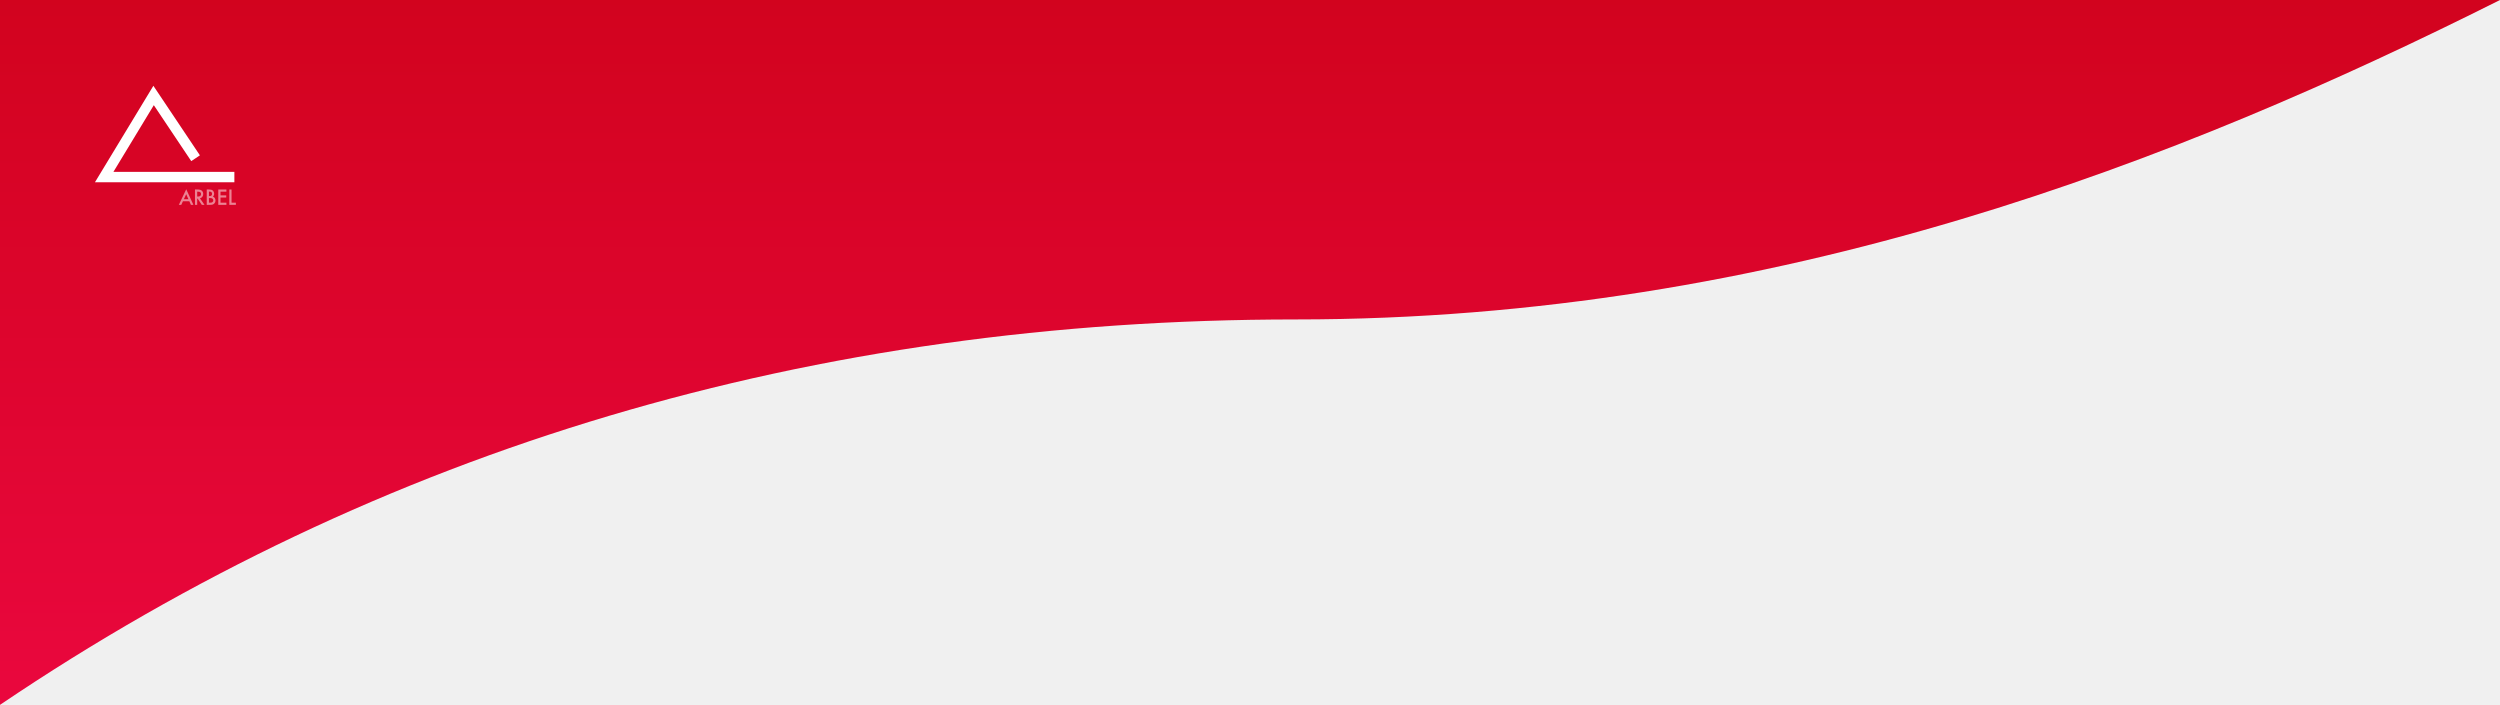
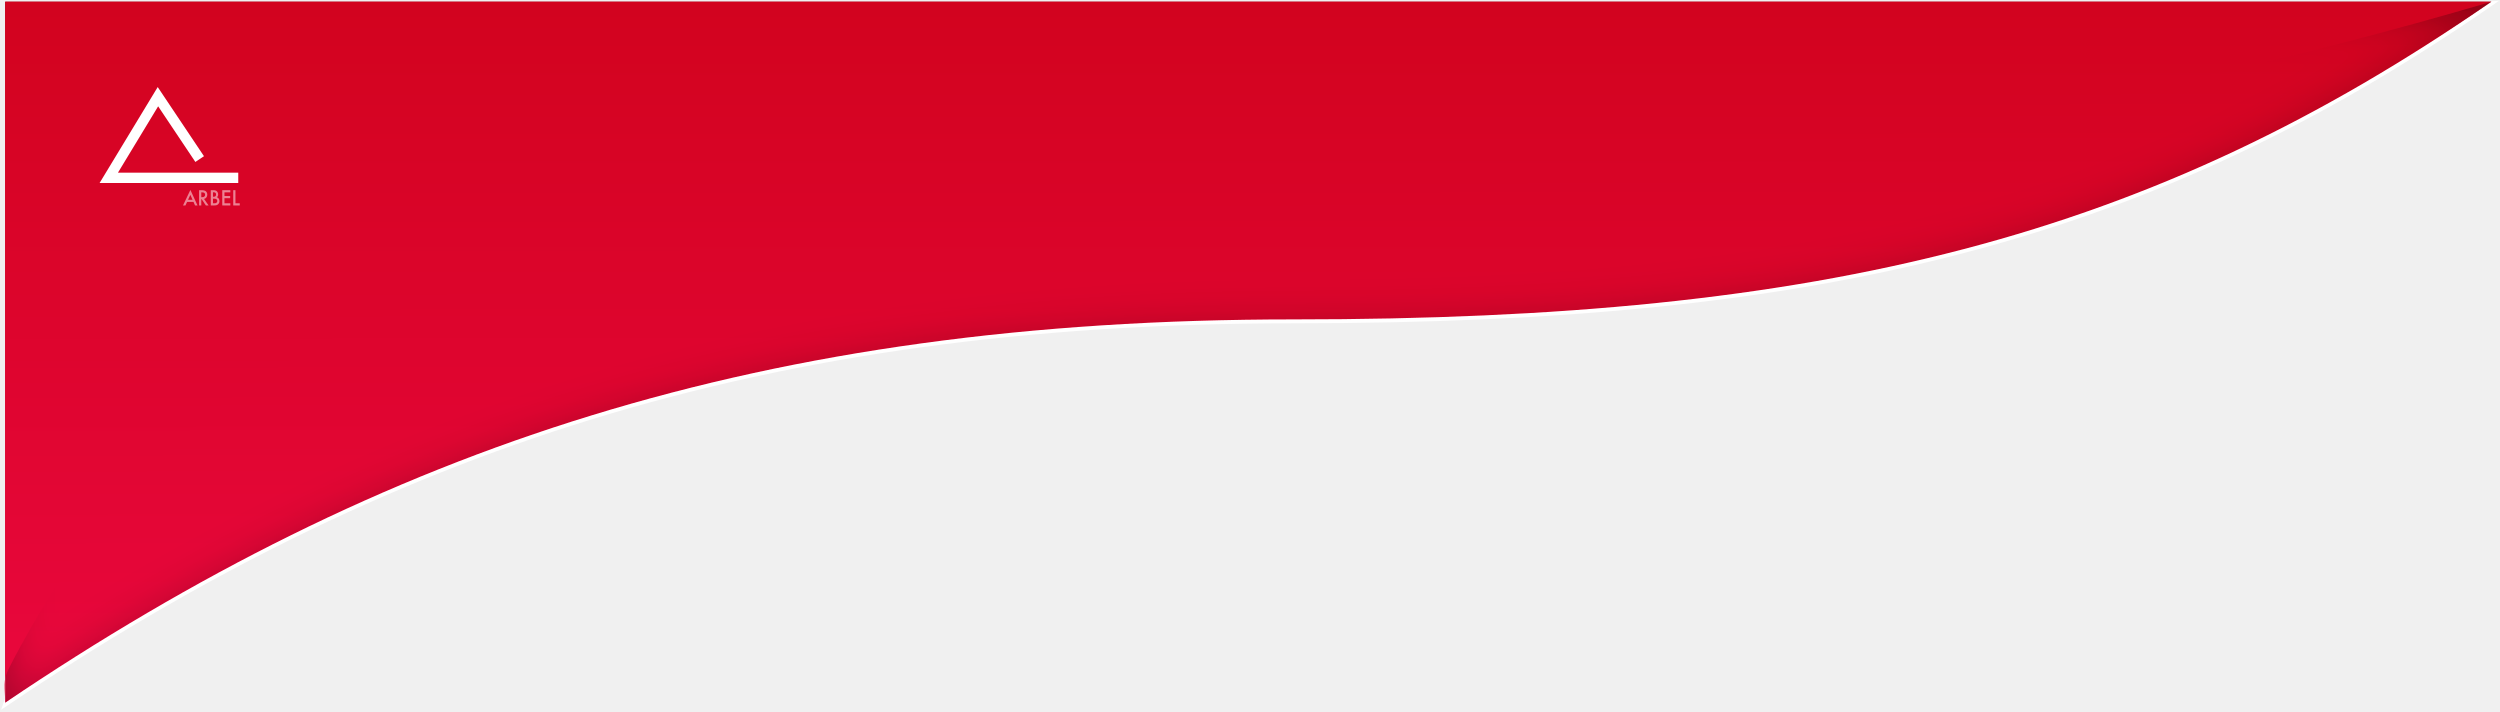
- <svg xmlns="http://www.w3.org/2000/svg" width="1440px" height="406px" viewBox="0 0 1440 406" version="1.1">
+ <svg xmlns="http://www.w3.org/2000/svg" xmlns:xlink="http://www.w3.org/1999/xlink" width="1448px" height="412px" viewBox="0 0 1448 412" version="1.1">
  <defs>
    <linearGradient x1="10.778%" y1="99.986%" x2="10.778%" y2="-3.96%" id="linearGradient-1">
      <stop stop-color="#EA073E" offset="0.014%" />
      <stop stop-color="#D1031D" offset="100%" />
    </linearGradient>
+     <path d="M1,406 C220.093,258 439.637,184 747.398,184 C1055.158,184 1243.474,136.681 1441,0 L1,0 L1,406 Z" id="path-2" />
+     <filter x="-1.1%" y="-3.9%" width="102.2%" height="107.9%" filterUnits="objectBoundingBox" id="filter-3">
+       <feGaussianBlur stdDeviation="13" in="SourceAlpha" result="shadowBlurInner1" />
+       <feOffset dx="0" dy="6" in="shadowBlurInner1" result="shadowOffsetInner1" />
+       <feComposite in="shadowOffsetInner1" in2="SourceAlpha" operator="arithmetic" k2="-1" k3="1" result="shadowInnerInner1" />
+       <feColorMatrix values="0 0 0 0 0   0 0 0 0 0   0 0 0 0 0  0 0 0 0.292 0" type="matrix" in="shadowInnerInner1" />
+     </filter>
  </defs>
  <g id="Page-1" stroke="none" stroke-width="1" fill="none" fill-rule="evenodd">
-     <g id="lineLogin">
+     <g id="lineLogin" transform="translate(2, 1)">
      <g id="Group">
-         <path d="M-1.13686838e-13,406 C219.093,258 467.893,184 746.398,184 C1024.903,184 1256.103,92.194 1440,0 L-1.13686838e-13,0 L-1.13686838e-13,406 Z" id="Path" fill="url(#linearGradient-1)" />
-         <g id="Page-1" transform="translate(60, 55)" stroke="#FFFFFF" stroke-width="6">
+         <path d="M1,407 C220.093,259 439.637,185 747.398,185 C1055.158,185 1243.474,137.681 1441,1 C847.78,45.583 549.481,68.35 546.102,69.303 C229.481,158.573 47.78,271.138 1,407 Z" id="Path" stroke="#FFFFFF" stroke-width="2.5" />
+         <g id="Path">
+           <use fill="url(#linearGradient-1)" fill-rule="evenodd" xlink:href="#path-2" />
+           <use fill="black" fill-opacity="1" filter="url(#filter-3)" xlink:href="#path-2" />
+         </g>
+         <path d="M1,407 C1,396.795 -0.629,393.474 3.216,385.98 C143.659,112.226 387.5,149.855 685.266,124.137 C996.504,97.256 1208.299,68.612 1441,-2.84217094e-14 L1,-2.84217094e-14 L1,407 Z" id="Path-Copy" fill="url(#linearGradient-1)" />
+         <g id="Page-1" transform="translate(61, 55)" stroke="#FFFFFF" stroke-width="6">
          <polyline id="LOGO" points="52.651 36.138 28.472 0 0 47 75 47" />
        </g>
      </g>
-       <g id="Group-11" opacity="0.5" transform="translate(103, 109)" fill="#FFFFFF">
+       <g id="Group-11" opacity="0.5" transform="translate(104, 109)" fill="#FFFFFF">
        <path d="M4.275,0 L0,9 L1.404,9 L2.367,6.943 L6.066,6.943 L6.973,9 L8.4,9 L4.275,0 Z M4.253,2.863 L5.535,5.742 L2.91,5.742 L4.253,2.863 Z" id="Fill-1" fill-rule="nonzero" />
        <g id="Group-10" transform="translate(9, 0)">
          <path d="M1.585,4.214 L1.992,4.214 C3.204,4.214 3.81,3.731 3.81,2.764 C3.81,1.858 3.22,1.405 2.041,1.405 L1.585,1.405 L1.585,4.214 Z M3.178,5.228 L5.804,9 L4.238,9 L1.816,5.378 L1.585,5.378 L1.585,9 L0.305,9 L0.305,0.15 L1.805,0.15 C2.926,0.15 3.735,0.37 4.233,0.809 C4.782,1.298 5.057,1.944 5.057,2.746 C5.057,3.373 4.885,3.912 4.541,4.363 C4.196,4.814 3.742,5.102 3.178,5.228 Z" id="Fill-2" fill-rule="nonzero" />
          <path d="M8.358,7.745 L9.149,7.745 C9.728,7.745 10.153,7.626 10.424,7.389 C10.71,7.133 10.852,6.808 10.852,6.415 C10.852,6.033 10.715,5.712 10.44,5.452 C10.173,5.196 9.695,5.068 9.007,5.068 L8.358,5.068 L8.358,7.745 Z M8.358,3.95 L8.759,3.95 C9.236,3.95 9.584,3.84 9.806,3.62 C10.028,3.401 10.138,3.077 10.138,2.649 C10.138,2.232 10.025,1.916 9.798,1.7 C9.57,1.484 9.241,1.377 8.809,1.377 L8.358,1.377 L8.358,3.95 Z M7.079,9 L7.079,0.15 L8.353,0.15 C8.921,0.15 9.373,0.196 9.71,0.287 C10.05,0.379 10.338,0.534 10.572,0.752 C10.81,0.977 10.999,1.258 11.138,1.594 C11.281,1.934 11.352,2.278 11.352,2.626 C11.352,3.26 11.12,3.797 10.655,4.237 C11.105,4.397 11.46,4.678 11.72,5.079 C11.984,5.477 12.116,5.939 12.116,6.466 C12.116,7.158 11.882,7.743 11.413,8.221 C11.131,8.515 10.814,8.719 10.462,8.834 C10.078,8.944 9.596,9 9.018,9 L7.079,9 Z" id="Fill-4" fill-rule="nonzero" />
          <polygon id="Fill-6" points="18.411 1.405 15.011 1.405 15.011 3.532 18.312 3.532 18.312 4.787 15.011 4.787 15.011 7.745 18.411 7.745 18.411 9 13.731 9 13.731 0.15 18.411 0.15" />
          <polygon id="Fill-8" points="21.372 0.15 21.372 7.745 23.865 7.745 23.865 9 20.092 9 20.092 0.15" />
        </g>
      </g>
    </g>
  </g>
</svg>
